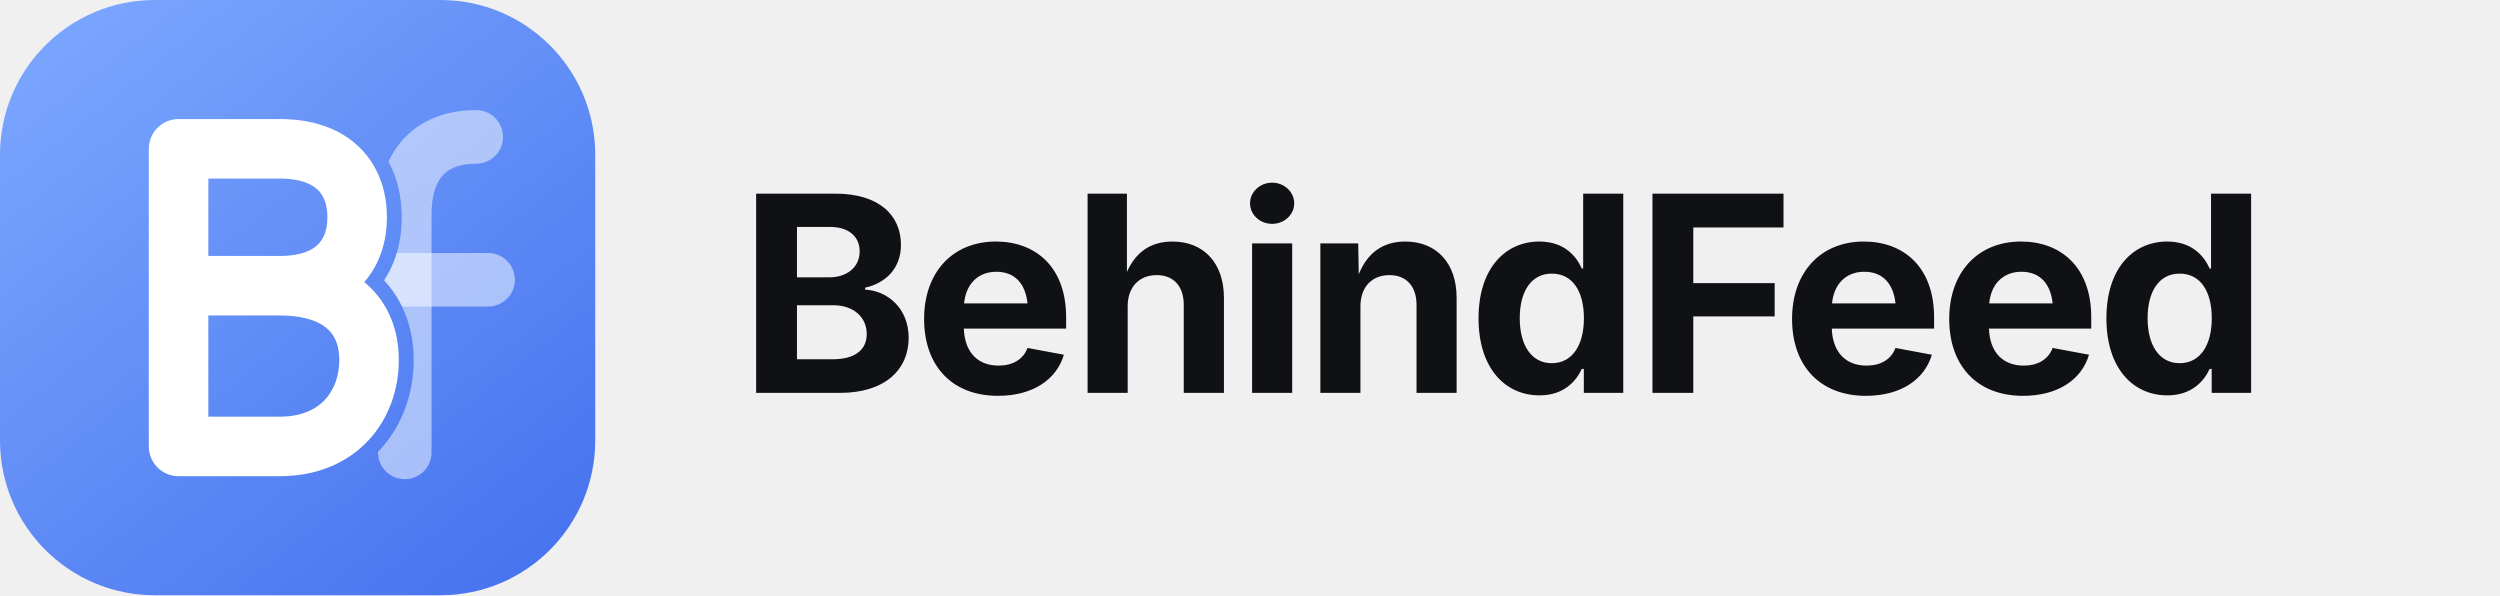
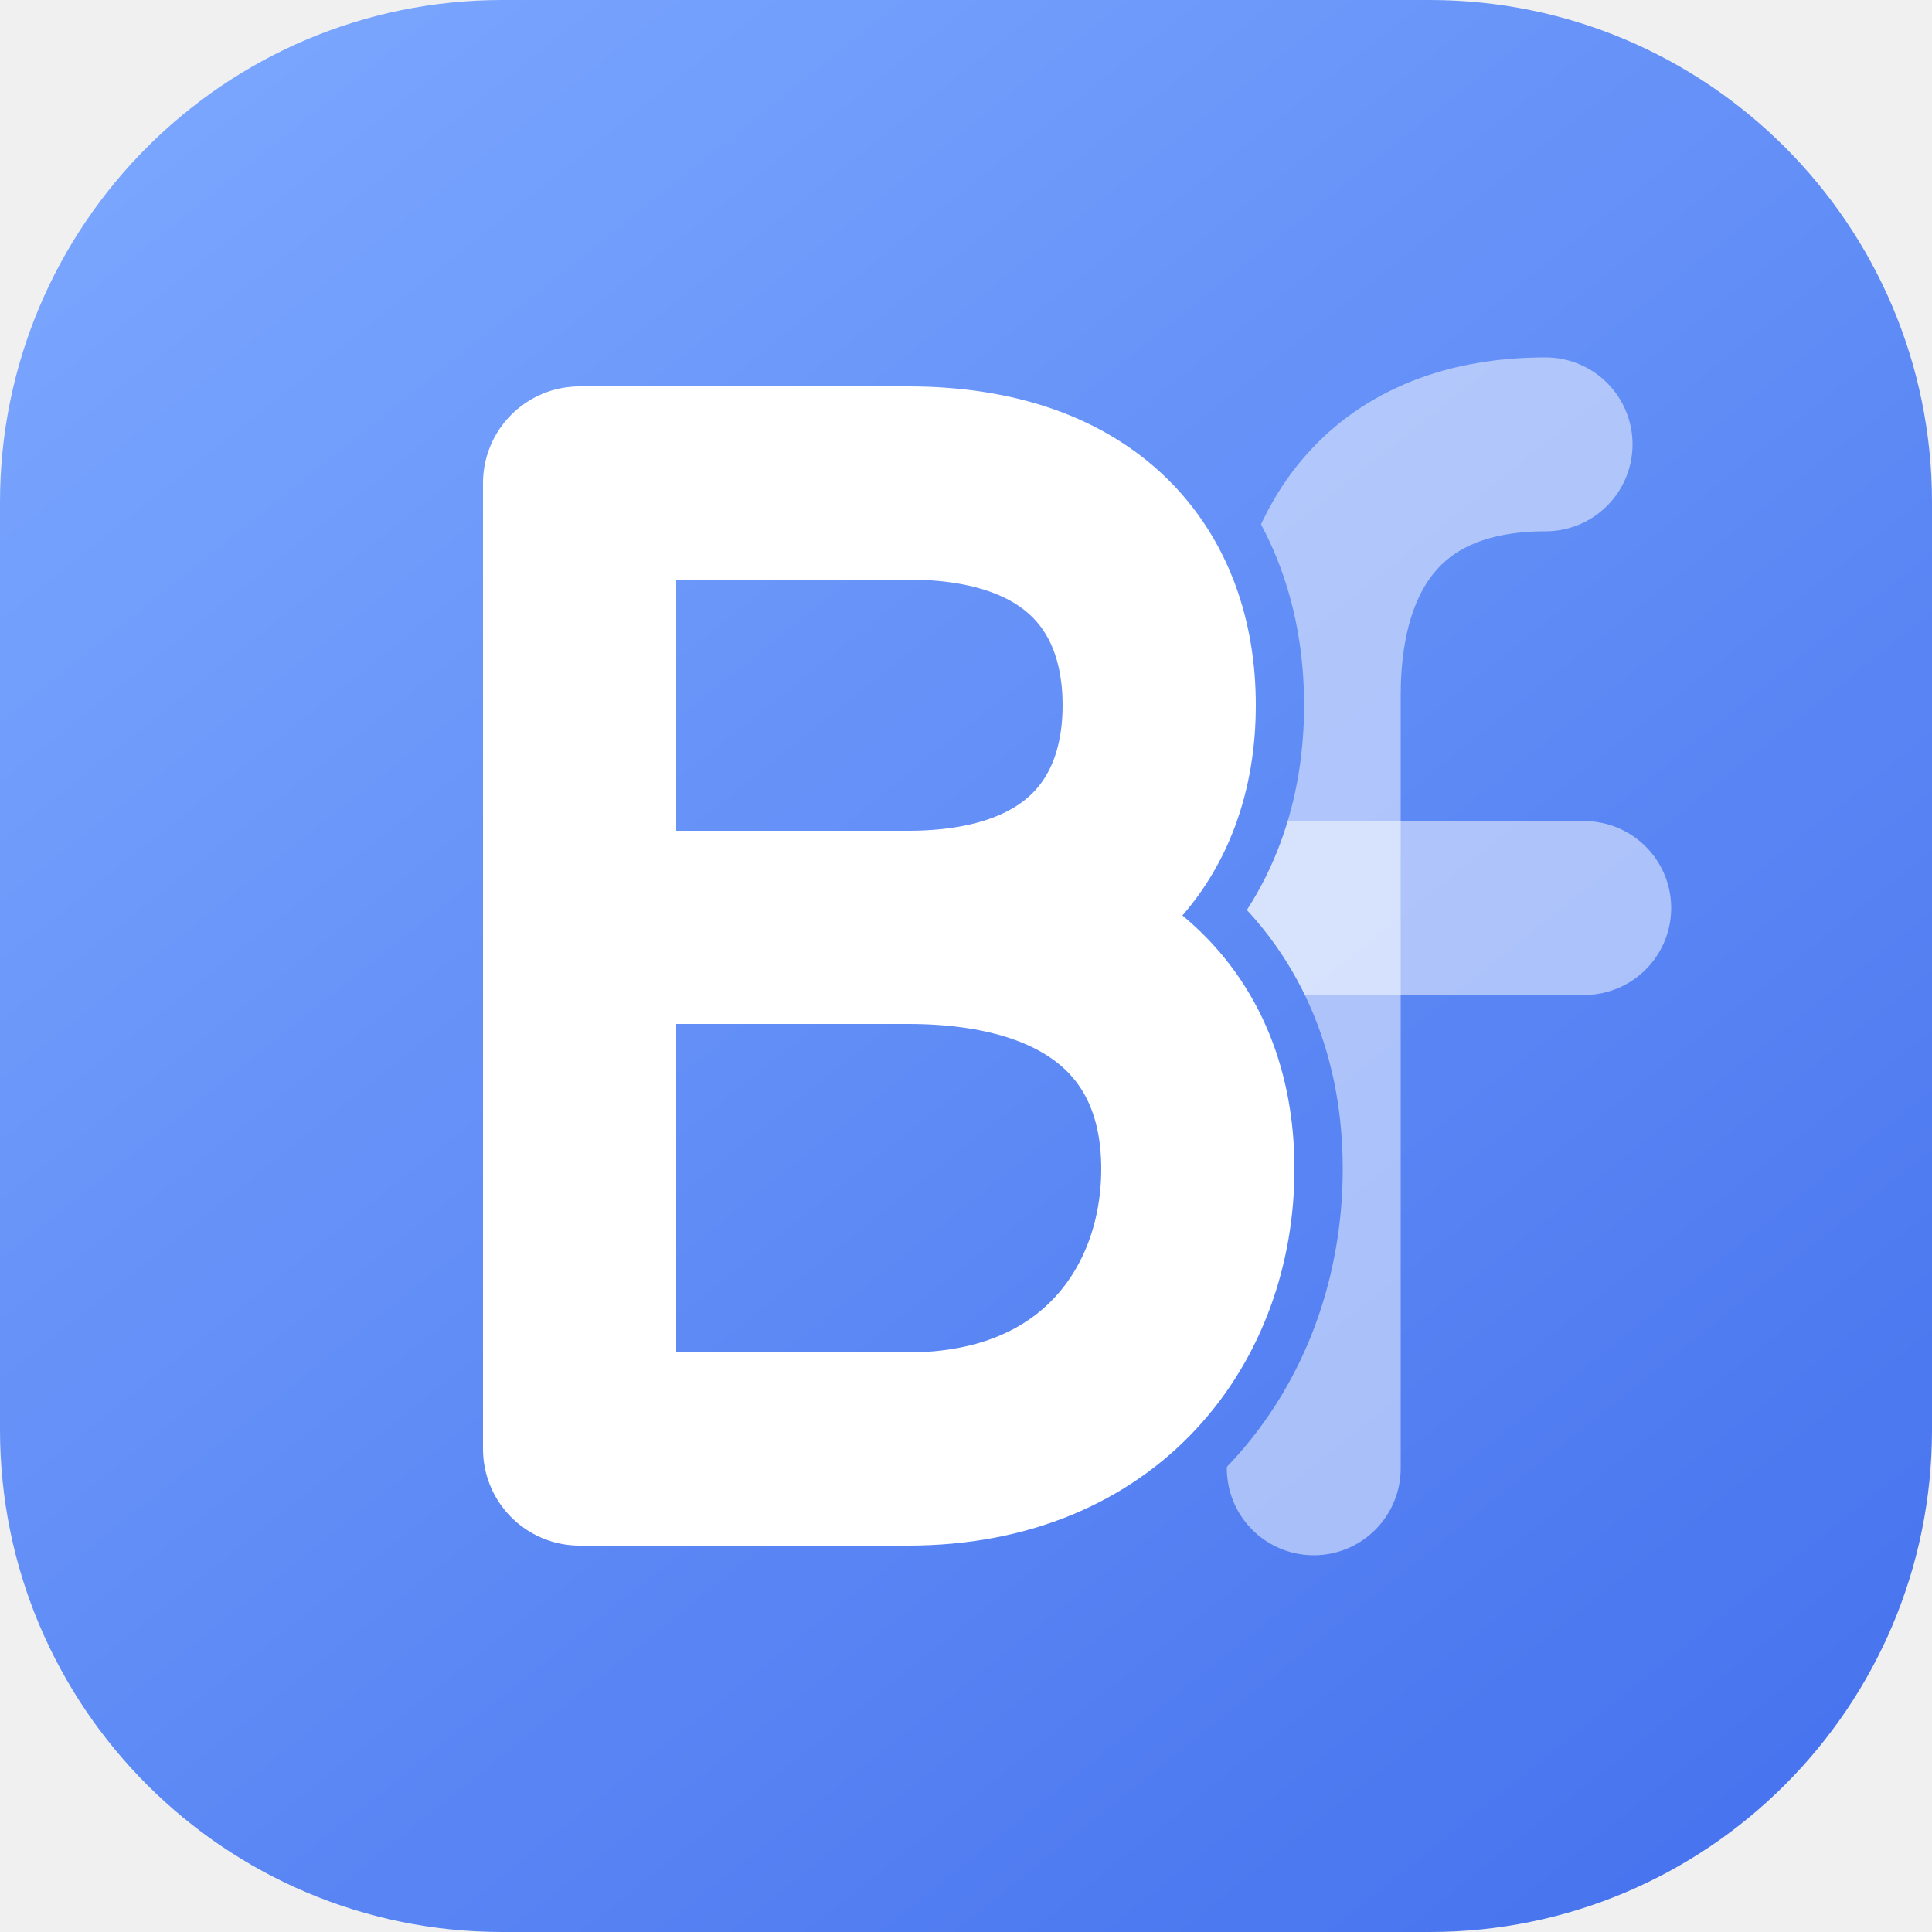
- <svg xmlns="http://www.w3.org/2000/svg" viewBox="0 0 420 100">
+ <svg xmlns="http://www.w3.org/2000/svg" viewBox="0 0 100 100" width="100" height="100">
  <defs>
    <linearGradient id="g" x1="10" y1="0" x2="90" y2="100" gradientUnits="userSpaceOnUse">
      <stop offset="0" stop-color="#7BA7FF" />
      <stop offset="1" stop-color="#4672EE" />
    </linearGradient>
    <mask id="m" maskUnits="userSpaceOnUse" x="0" y="0" width="100" height="100">
      <rect width="100" height="100" fill="#fff" />
      <path d="M30 25v50M30 25h17c9 0 13 5 13 11.5S56 48 47 48H30m17 0c10 0 15 5 15 12.5S57 75 47 75H30" fill="none" stroke="#000" stroke-width="15" stroke-linecap="round" stroke-linejoin="round" />
    </mask>
  </defs>
  <rect width="100" height="100" rx="26" fill="url(#g)" />
  <g mask="url(#m)" fill="none" stroke="#fff" stroke-opacity=".5" stroke-width="9" stroke-linecap="round" stroke-linejoin="round">
    <path d="M68 76V36c0-8 4-13 12-13" />
    <path d="M58 47h24" />
  </g>
  <path d="M30 25v50M30 25h17c9 0 13 5 13 11.5S56 48 47 48H30m17 0c10 0 15 5 15 12.5S57 75 47 75H30" fill="none" stroke="#fff" stroke-width="10" stroke-linecap="round" stroke-linejoin="round" />
-   <text x="124" y="66" font-family="'Inter Variable','Inter','Helvetica Neue',Arial,sans-serif" font-size="46" font-weight="700" letter-spacing="-1" fill="#0f1115">BehindFeed</text>
</svg>
